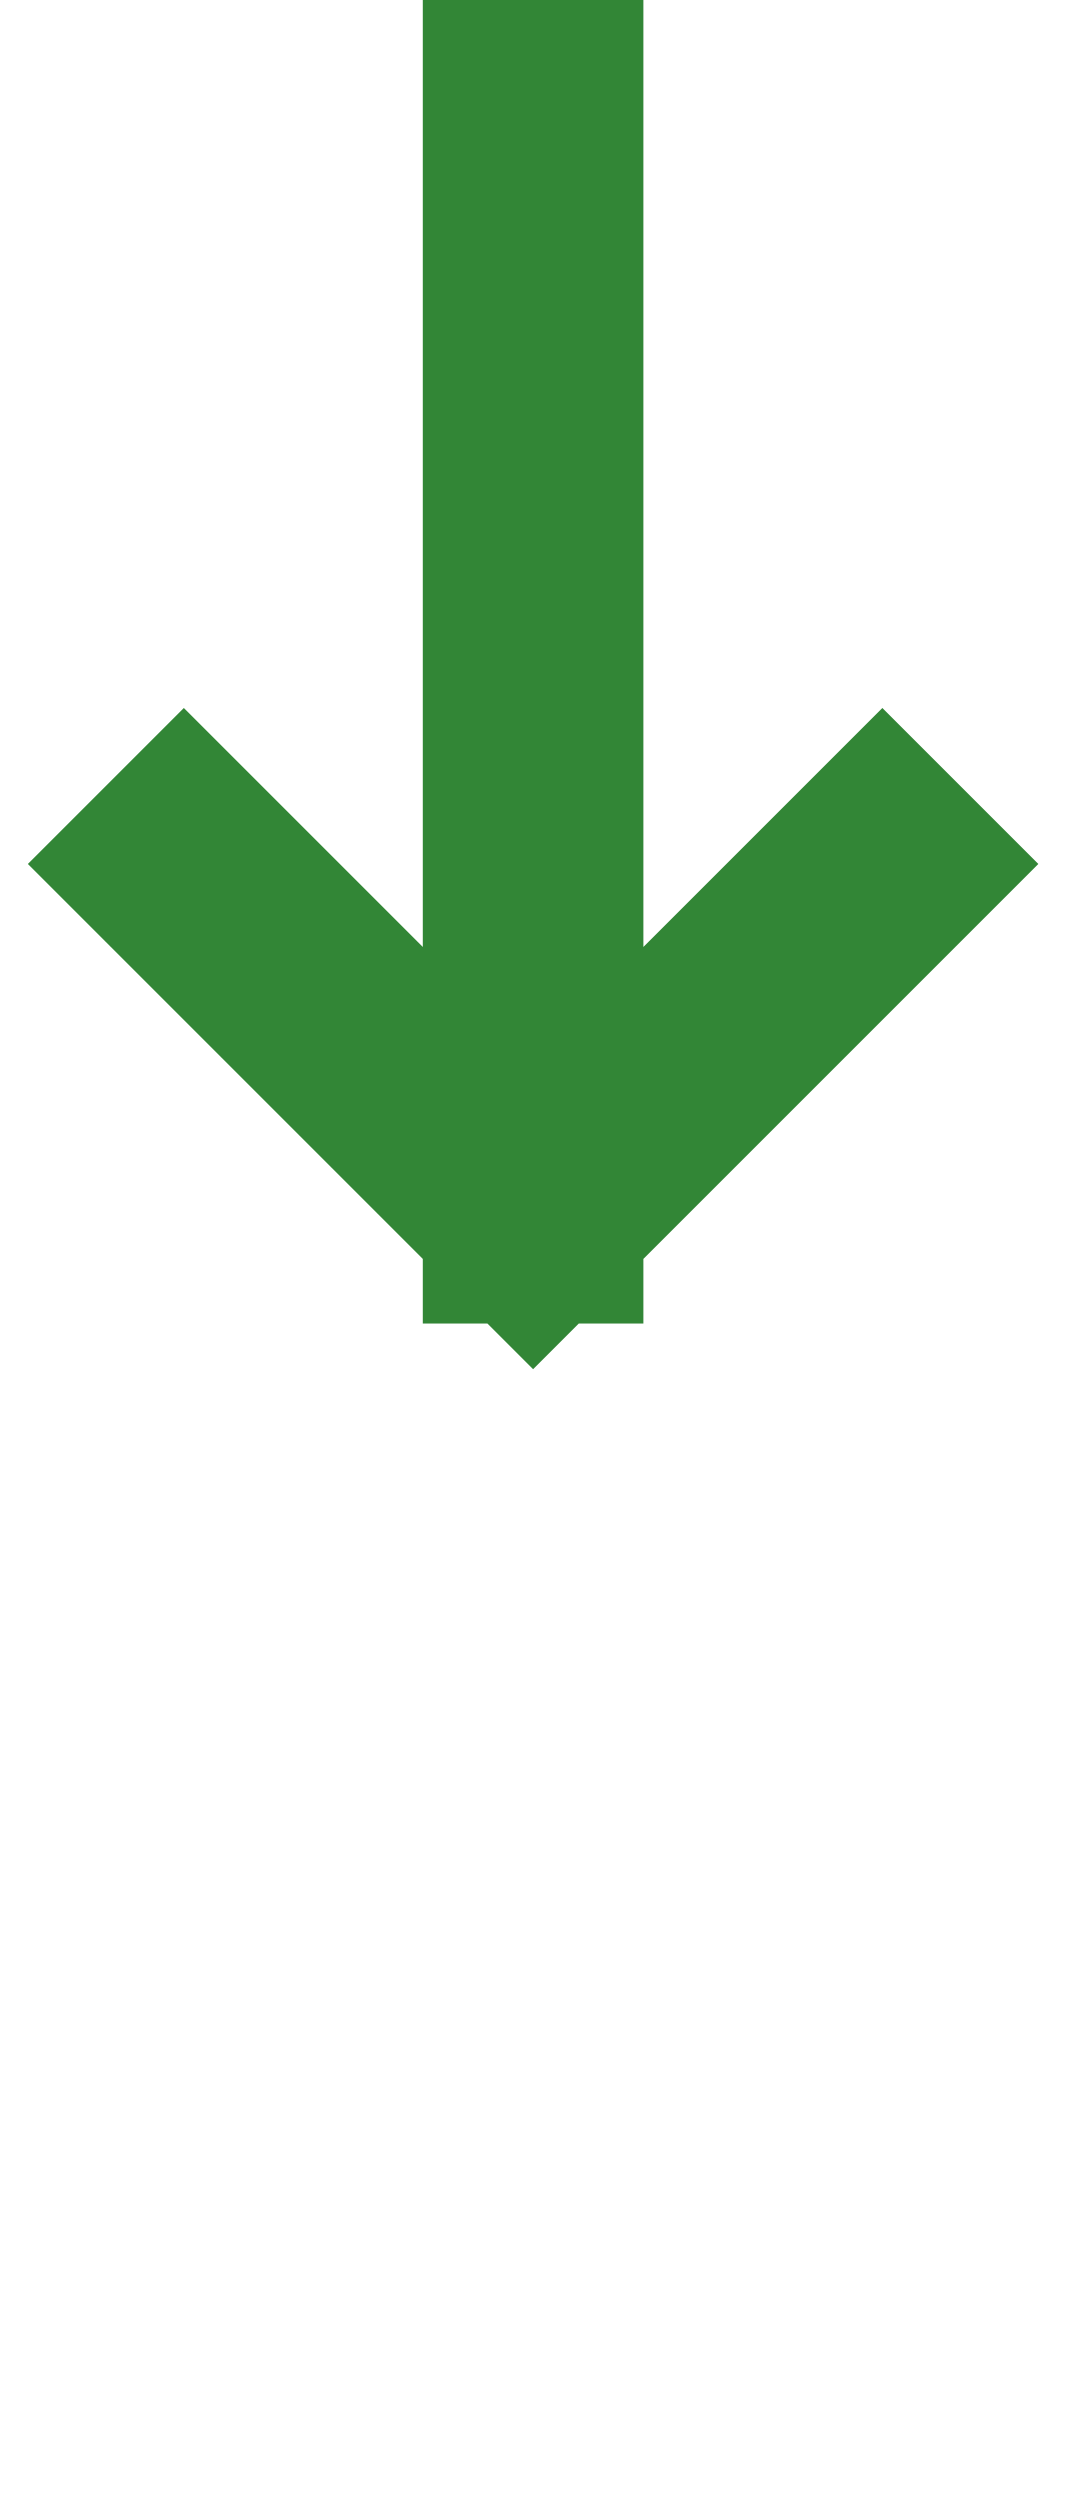
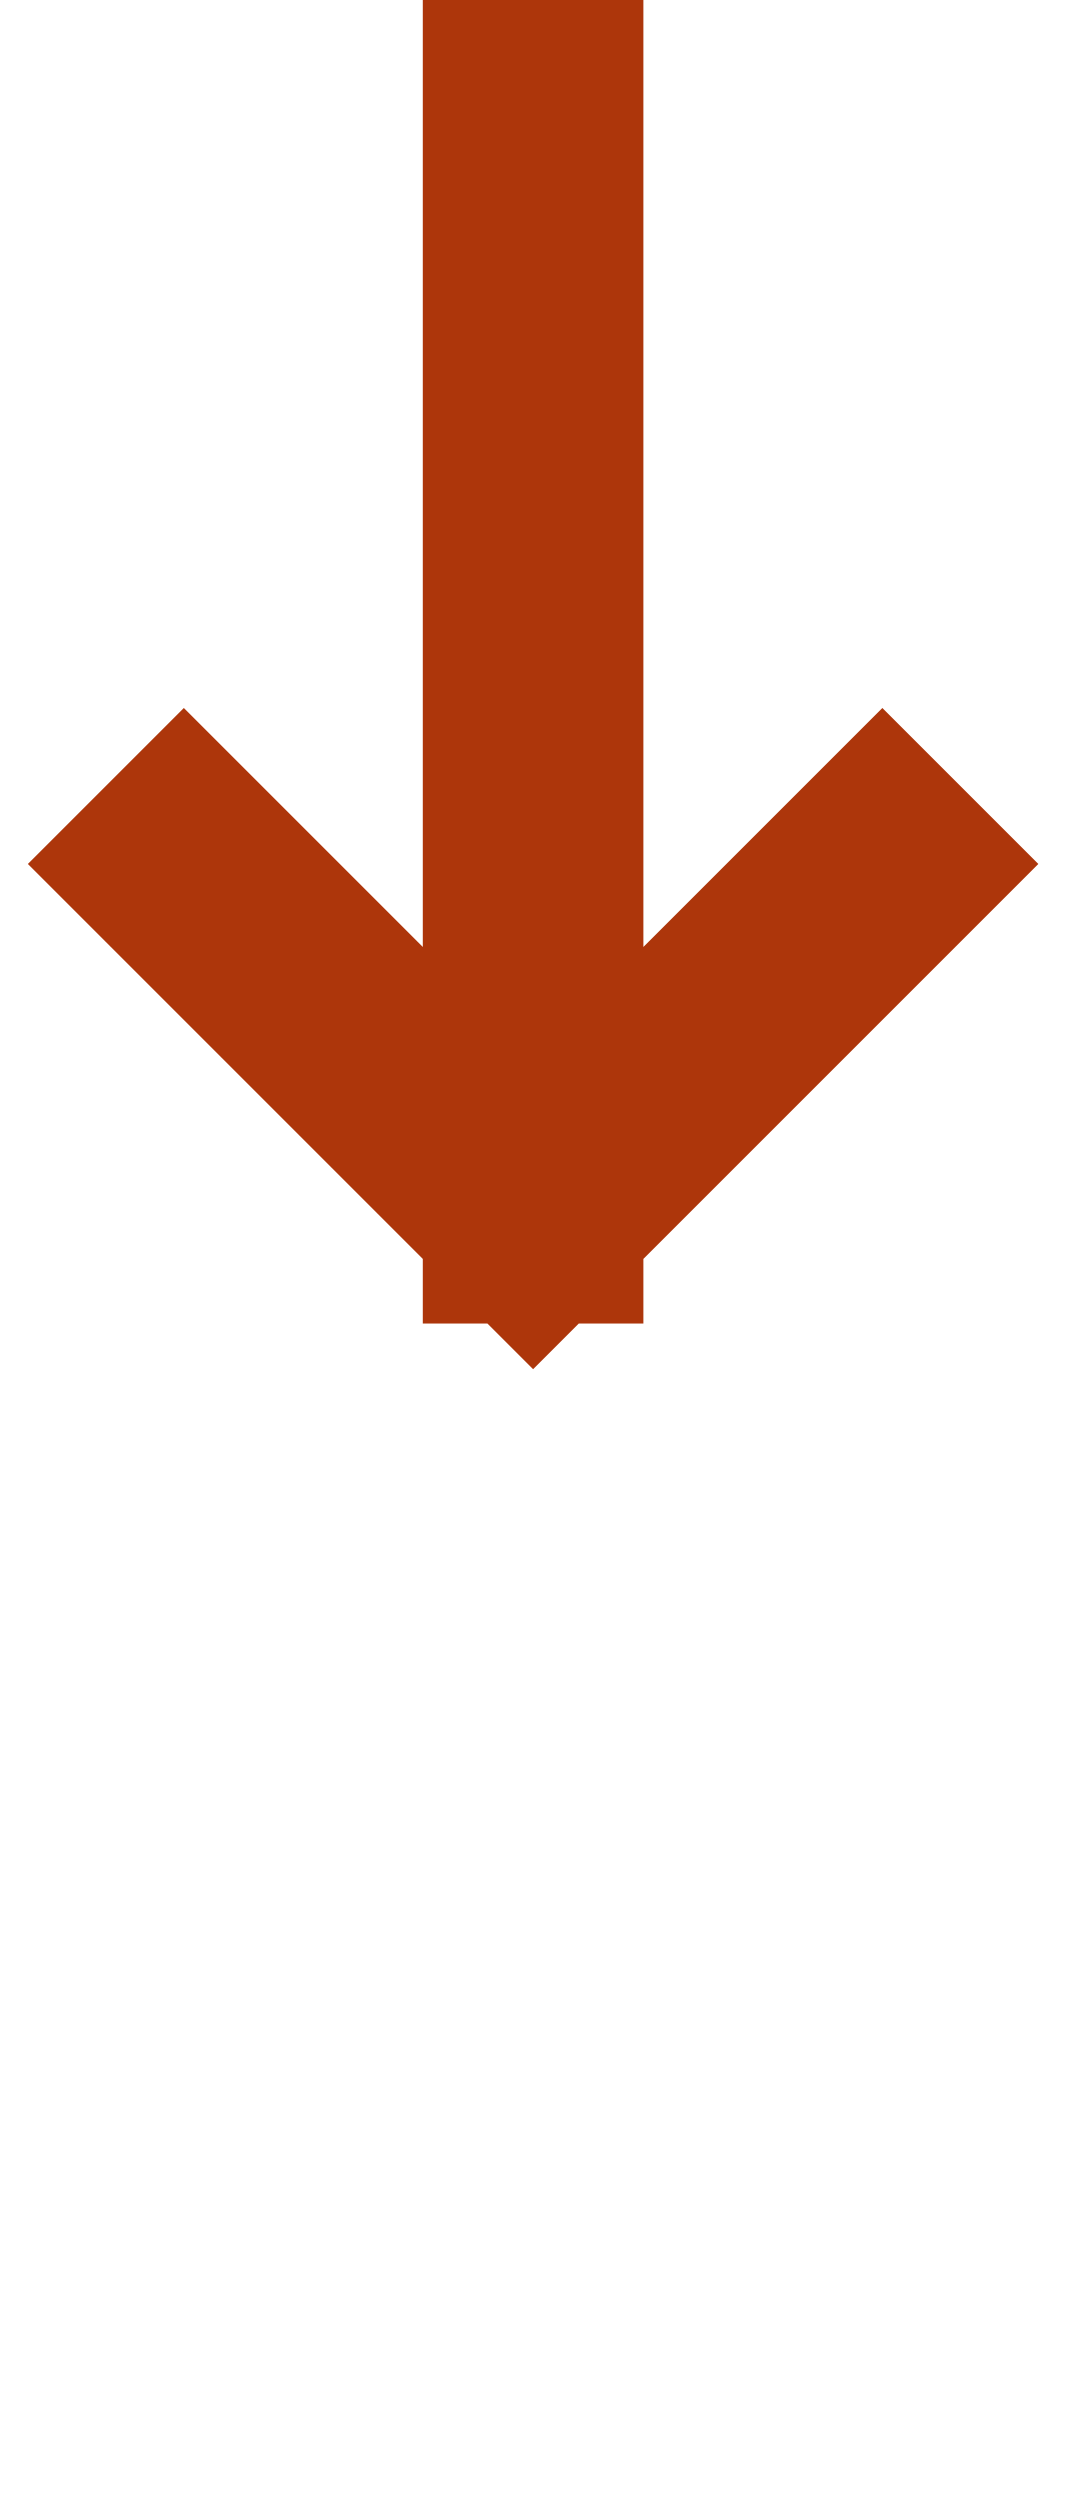
<svg xmlns="http://www.w3.org/2000/svg" width="29" height="68" viewBox="0 0 29 68" fill="none">
-   <path d="M24 23.5L14.5 33M14.5 33L5 23.5M14.5 33L14.5 3" stroke="#328636" stroke-width="6" stroke-linecap="square" stroke-linejoin="round" />
+   <path d="M24 23.5L14.5 33M14.5 33L5 23.5M14.5 33L14.5 3" stroke="#ad360b" stroke-width="6" stroke-linecap="square" stroke-linejoin="round" />
</svg>
